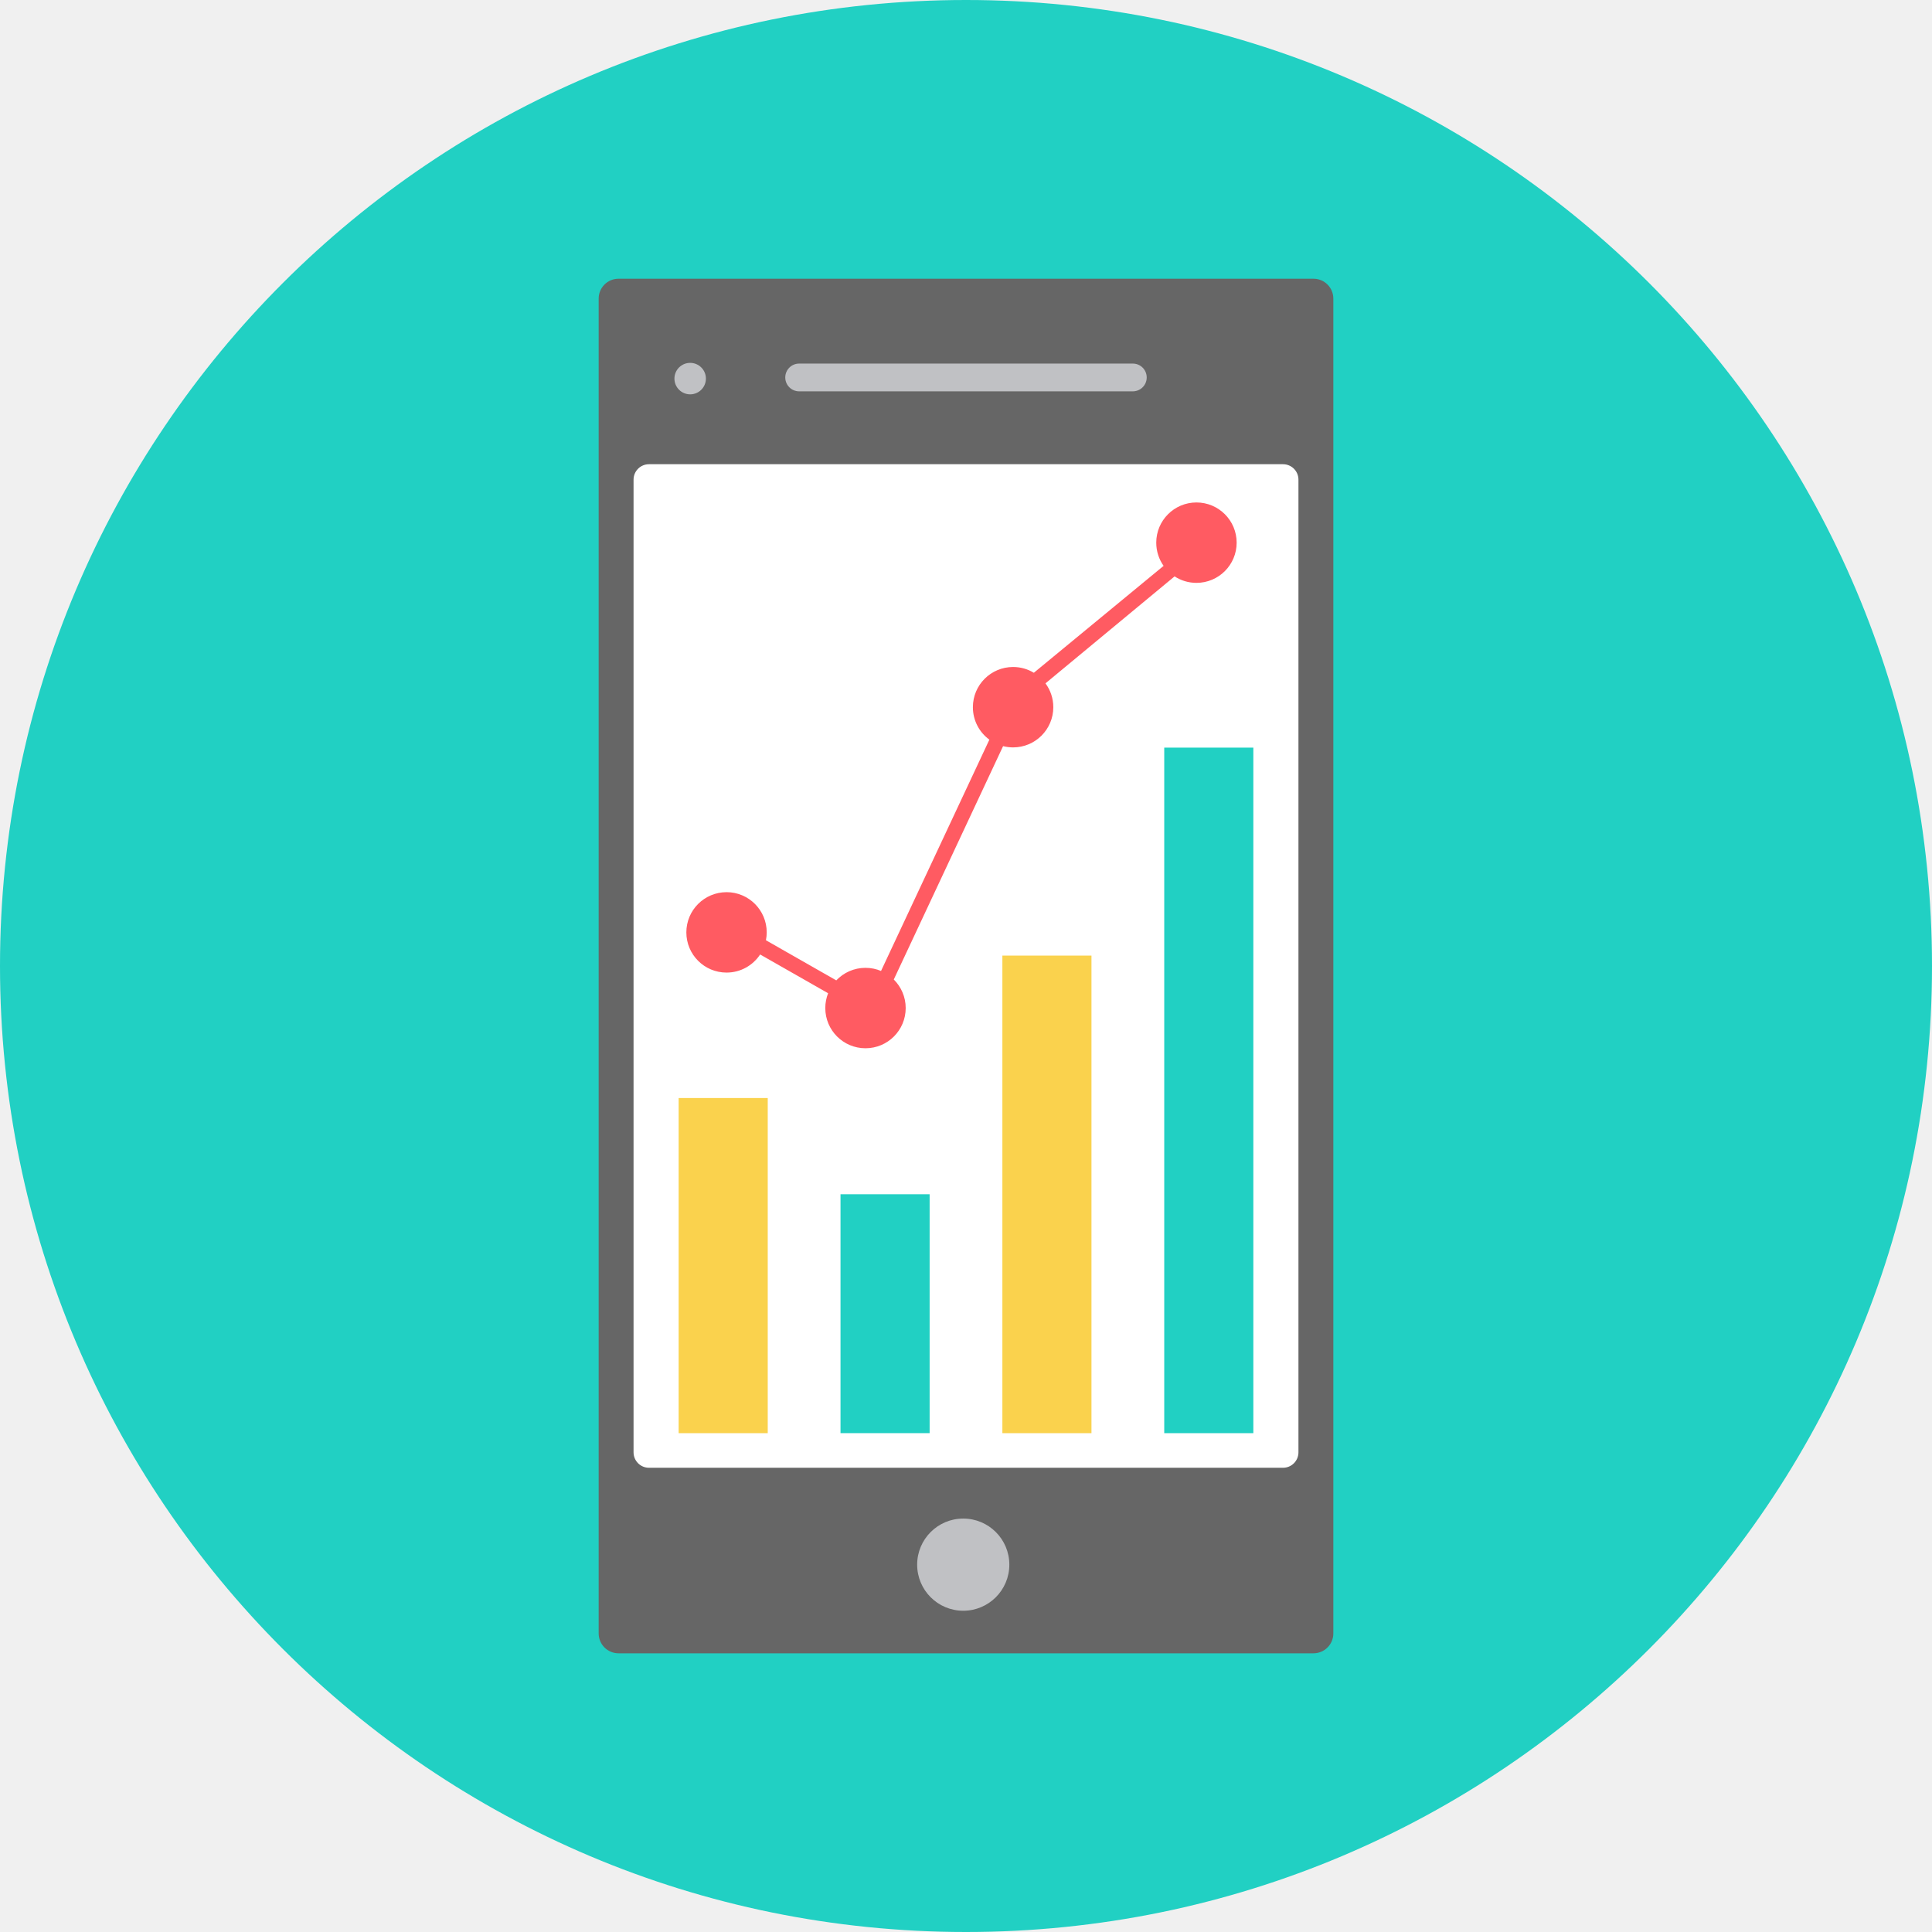
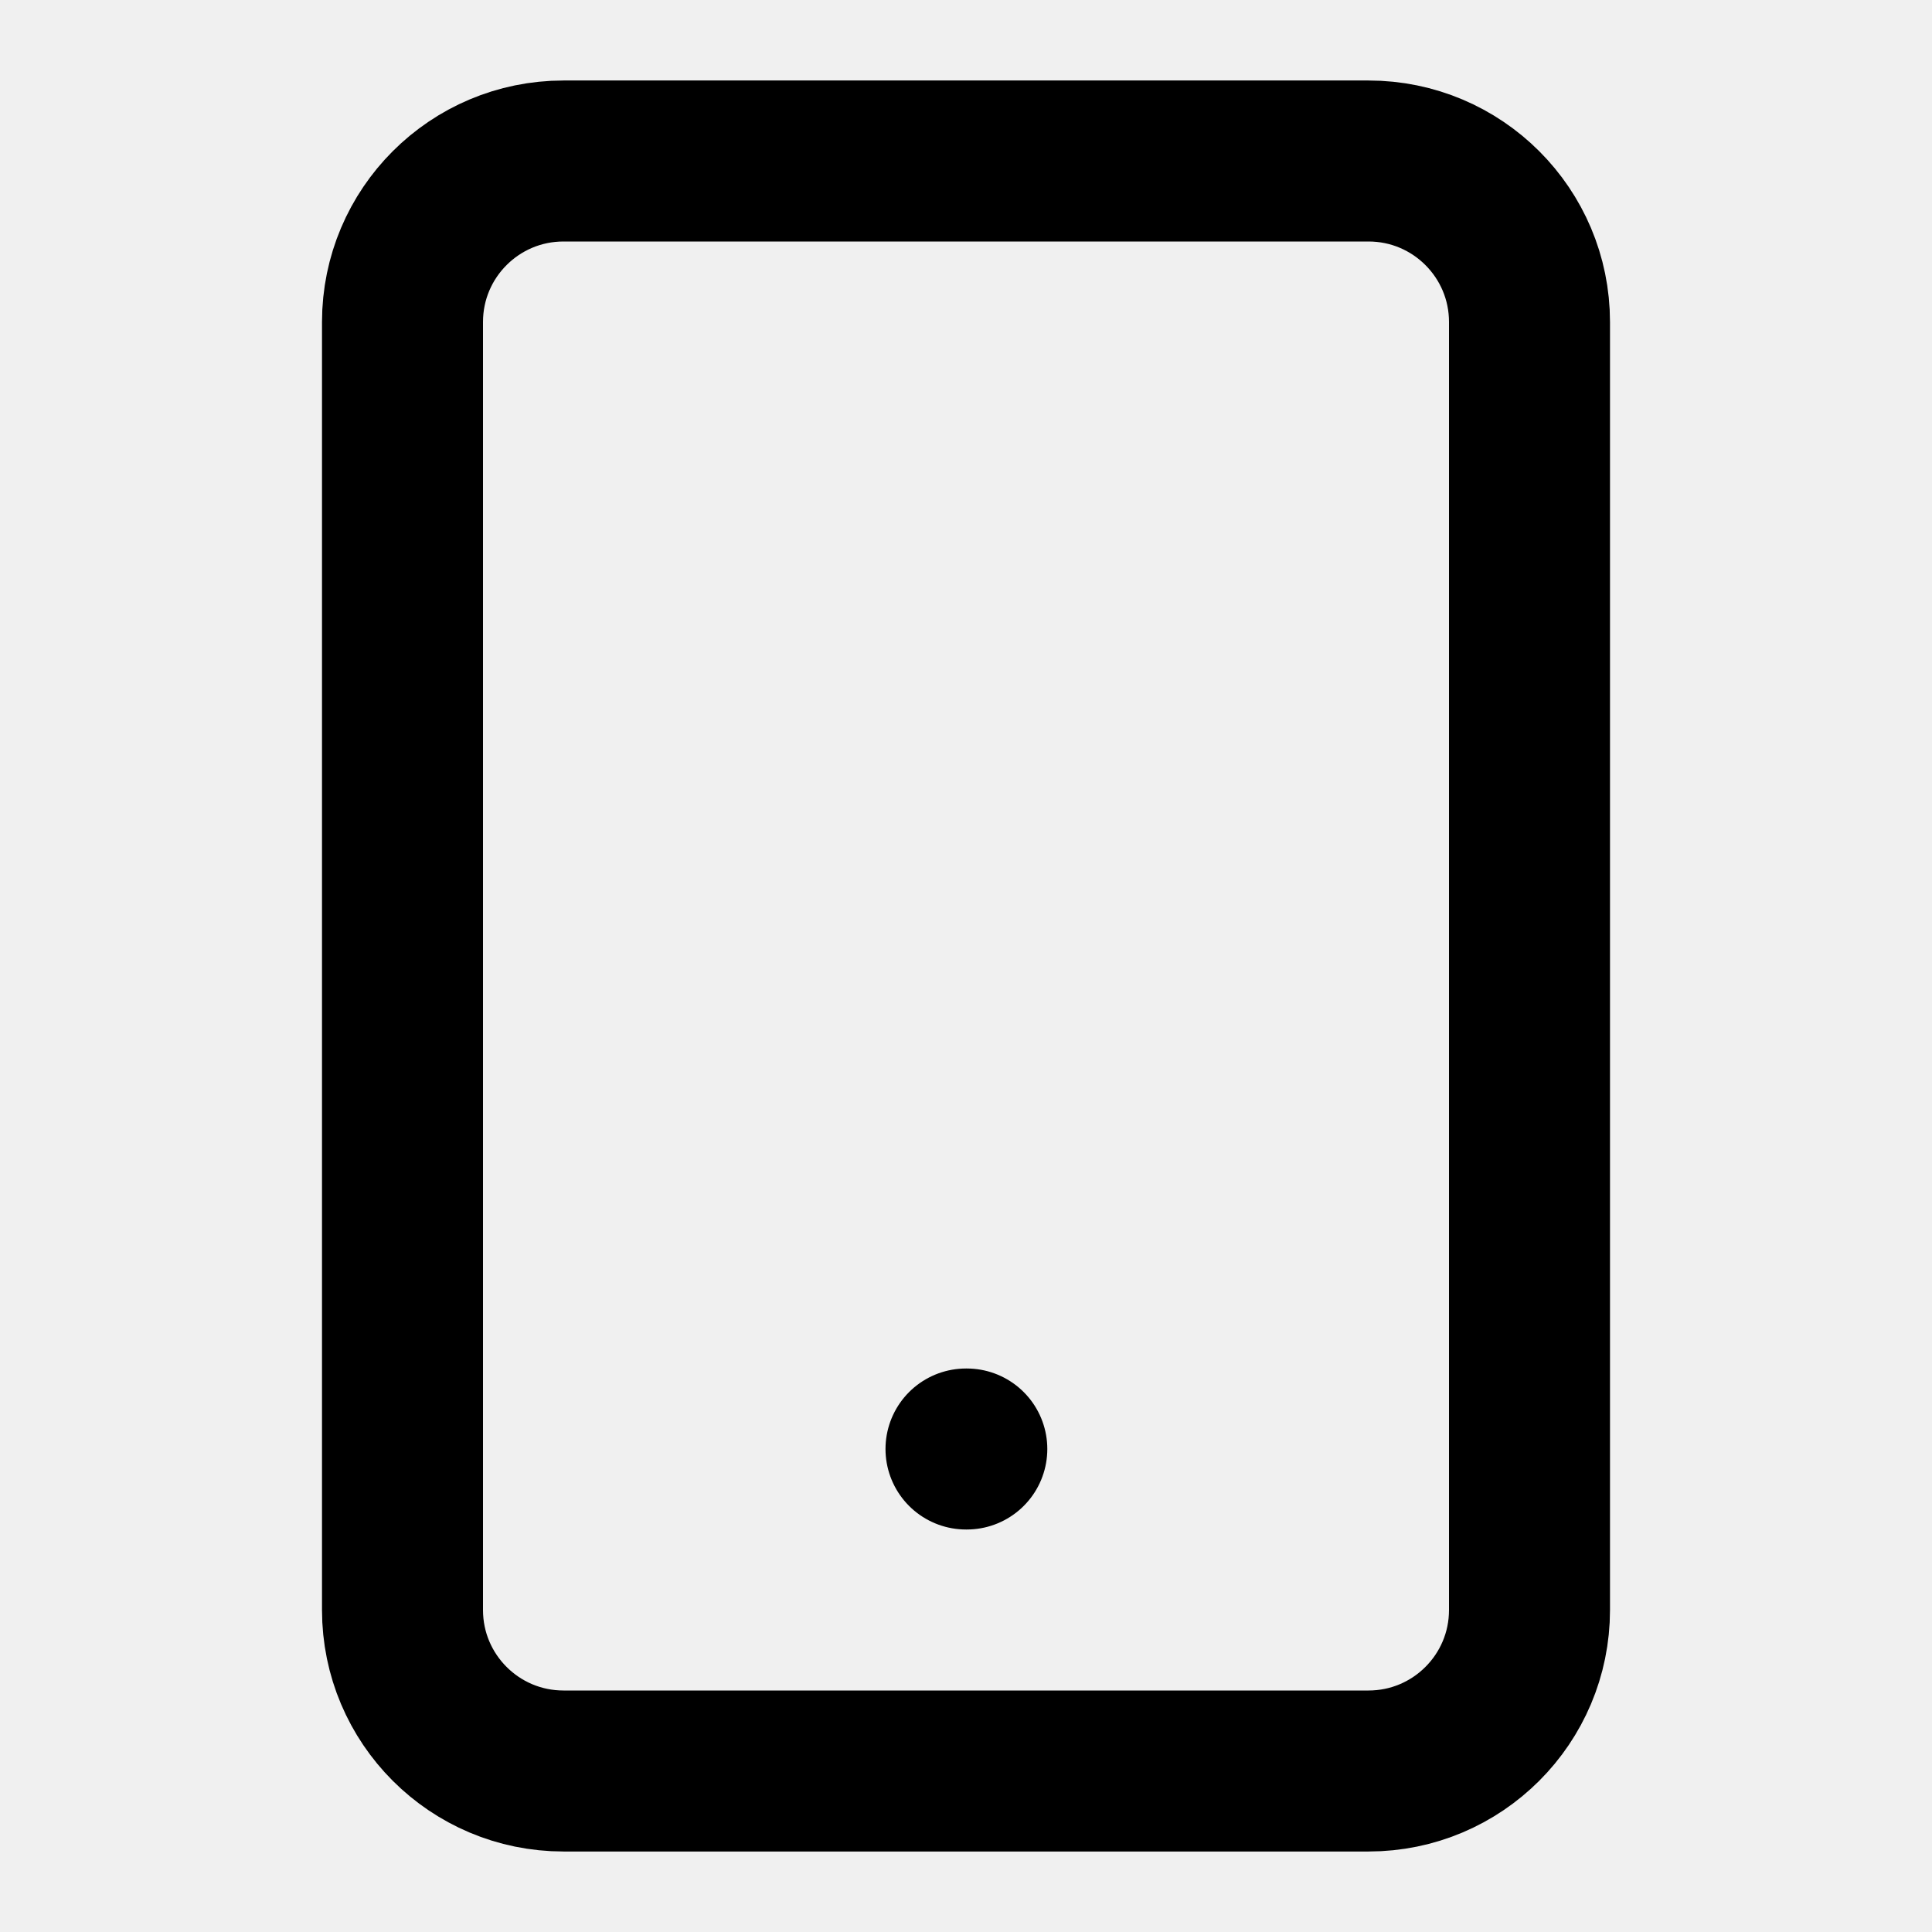
- <svg xmlns="http://www.w3.org/2000/svg" height="800px" width="800px" version="1.1" id="Layer_1" viewBox="0 0 512 512" xml:space="preserve">
-   <circle style="fill:#21D0C3;" cx="256" cy="256" r="256" />
-   <path style="fill:#666666;" d="M163.918,73.864h184.164c2.908,0,5.266,2.357,5.266,5.266v353.746c0,2.908-2.357,5.266-5.266,5.266  H163.918c-2.908,0-5.266-2.357-5.266-5.266V79.129C158.652,76.221,161.01,73.864,163.918,73.864z" />
-   <path style="fill:#FFFFFF;" d="M171.989,123.022h168.022c2.259,0,4.09,1.831,4.09,4.09v257.773c0,2.259-1.831,4.09-4.09,4.09  H171.989c-2.259,0-4.09-1.831-4.09-4.09V127.112C167.899,124.852,169.73,123.022,171.989,123.022z" />
-   <g>
-     <path style="fill:#C0C1C4;" d="M211.781,96.353h88.432c2.031,0,3.678,1.647,3.678,3.678l0,0c0,2.031-1.647,3.678-3.678,3.678   H211.78c-2.031,0-3.678-1.647-3.678-3.678l0,0C208.104,98,209.75,96.353,211.781,96.353z" />
-     <circle style="fill:#C0C1C4;" cx="255.271" cy="414.65" r="12.213" />
-     <circle style="fill:#C0C1C4;" cx="182.903" cy="100.334" r="4.171" />
-   </g>
-   <path style="fill:#21D0C3;" d="M222.744,316.489h23.617v63.309h-23.617V316.489z" />
-   <path style="fill:#FAD24D;" d="M265.64,253.241h23.612v126.562H265.64V253.241z" />
-   <path style="fill:#21D0C3;" d="M308.536,198.127h23.612v181.676h-23.612V198.127z" />
-   <path style="fill:#FAD24D;" d="M179.847,290.987h23.612v88.817h-23.612V290.987z" />
-   <path style="fill:#FF5B62;" d="M192.534,236.431c5.886,0,10.654,4.768,10.654,10.654c0,0.716-0.071,1.412-0.209,2.09l18.645,10.635  c1.943-2.047,4.687-3.323,7.73-3.323c1.464,0,2.857,0.289,4.128,0.829l28.712-61.295c-2.65-1.938-4.369-5.066-4.369-8.607  c0-5.887,4.768-10.654,10.654-10.654c2.014,0,3.895,0.559,5.502,1.531l34.385-28.333c-1.228-1.735-1.948-3.857-1.948-6.147  c0-5.886,4.768-10.654,10.654-10.654c5.887,0,10.654,4.768,10.654,10.654c0,5.887-4.768,10.654-10.654,10.654  c-2.138,0-4.133-0.631-5.797-1.716l-34.214,28.347c1.308,1.768,2.076,3.952,2.076,6.318c0,5.887-4.773,10.654-10.654,10.654  c-0.914,0-1.805-0.119-2.654-0.331l-28.967,61.84c1.948,1.933,3.157,4.607,3.157,7.569c0,5.887-4.768,10.654-10.654,10.654  c-5.887,0-10.654-4.768-10.654-10.654c0-1.388,0.27-2.716,0.749-3.929l-18.015-10.27c-1.905,2.891-5.18,4.797-8.901,4.797  c-5.887,0-10.654-4.768-10.654-10.654s4.768-10.654,10.654-10.654L192.534,236.431z M317.073,137.377  c3.554,0,6.436,2.881,6.436,6.436s-2.881,6.436-6.436,6.436c-3.555,0-6.436-2.881-6.436-6.436S313.513,137.377,317.073,137.377z   M268.479,180.98c3.554,0,6.436,2.881,6.436,6.436s-2.881,6.436-6.436,6.436c-3.555,0-6.436-2.876-6.436-6.436  C262.043,183.861,264.925,180.98,268.479,180.98z M229.355,260.706c3.555,0,6.436,2.881,6.436,6.436  c0,3.555-2.881,6.436-6.436,6.436c-3.555,0-6.436-2.876-6.436-6.436C222.919,263.588,225.8,260.706,229.355,260.706z   M192.534,240.644c3.555,0,6.436,2.876,6.436,6.436c0,3.555-2.881,6.436-6.436,6.436c-3.555,0-6.436-2.881-6.436-6.436  S188.98,240.644,192.534,240.644z" />
+ <svg xmlns="http://www.w3.org/2000/svg" width="24" height="24" viewBox="0 0 24 24" fill="none">
+   <rect x="5" y="2" width="14" height="20" rx="2" ry="2" stroke="currentColor" stroke-width="2" fill="none" />
+   <path d="M12 18h.01" stroke="currentColor" stroke-width="2" stroke-linecap="round" stroke-linejoin="round" />
</svg>
